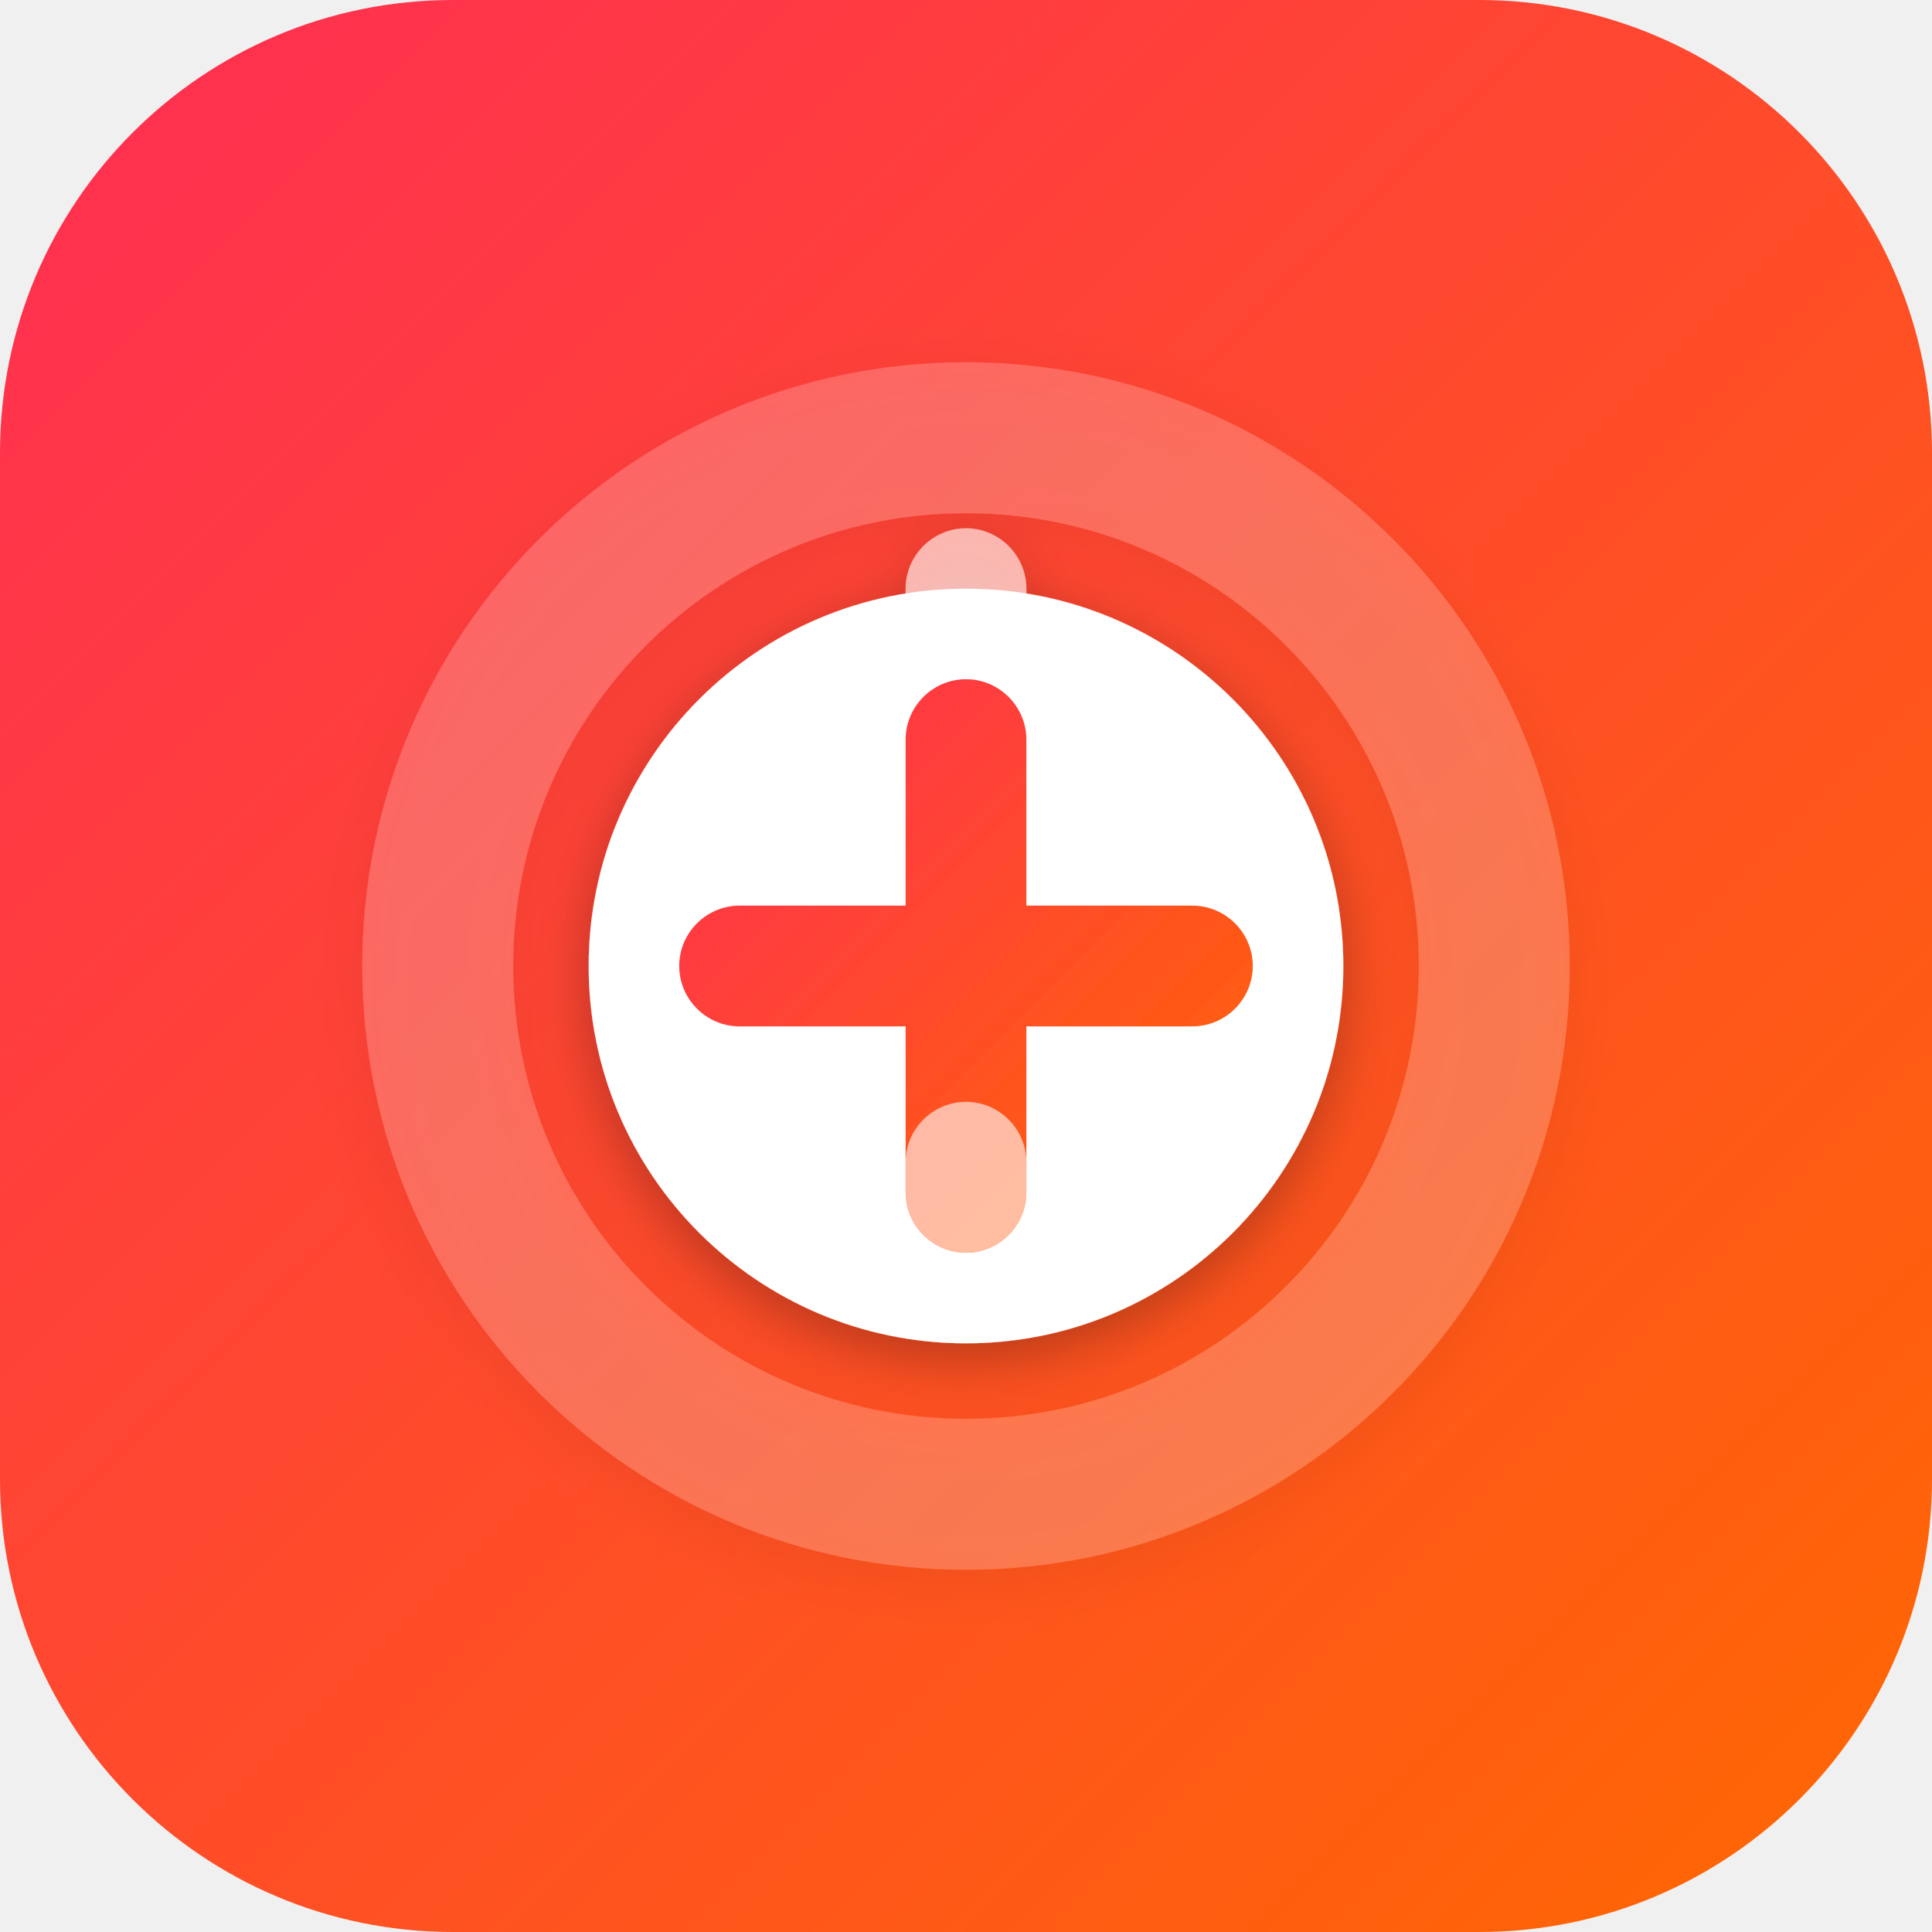
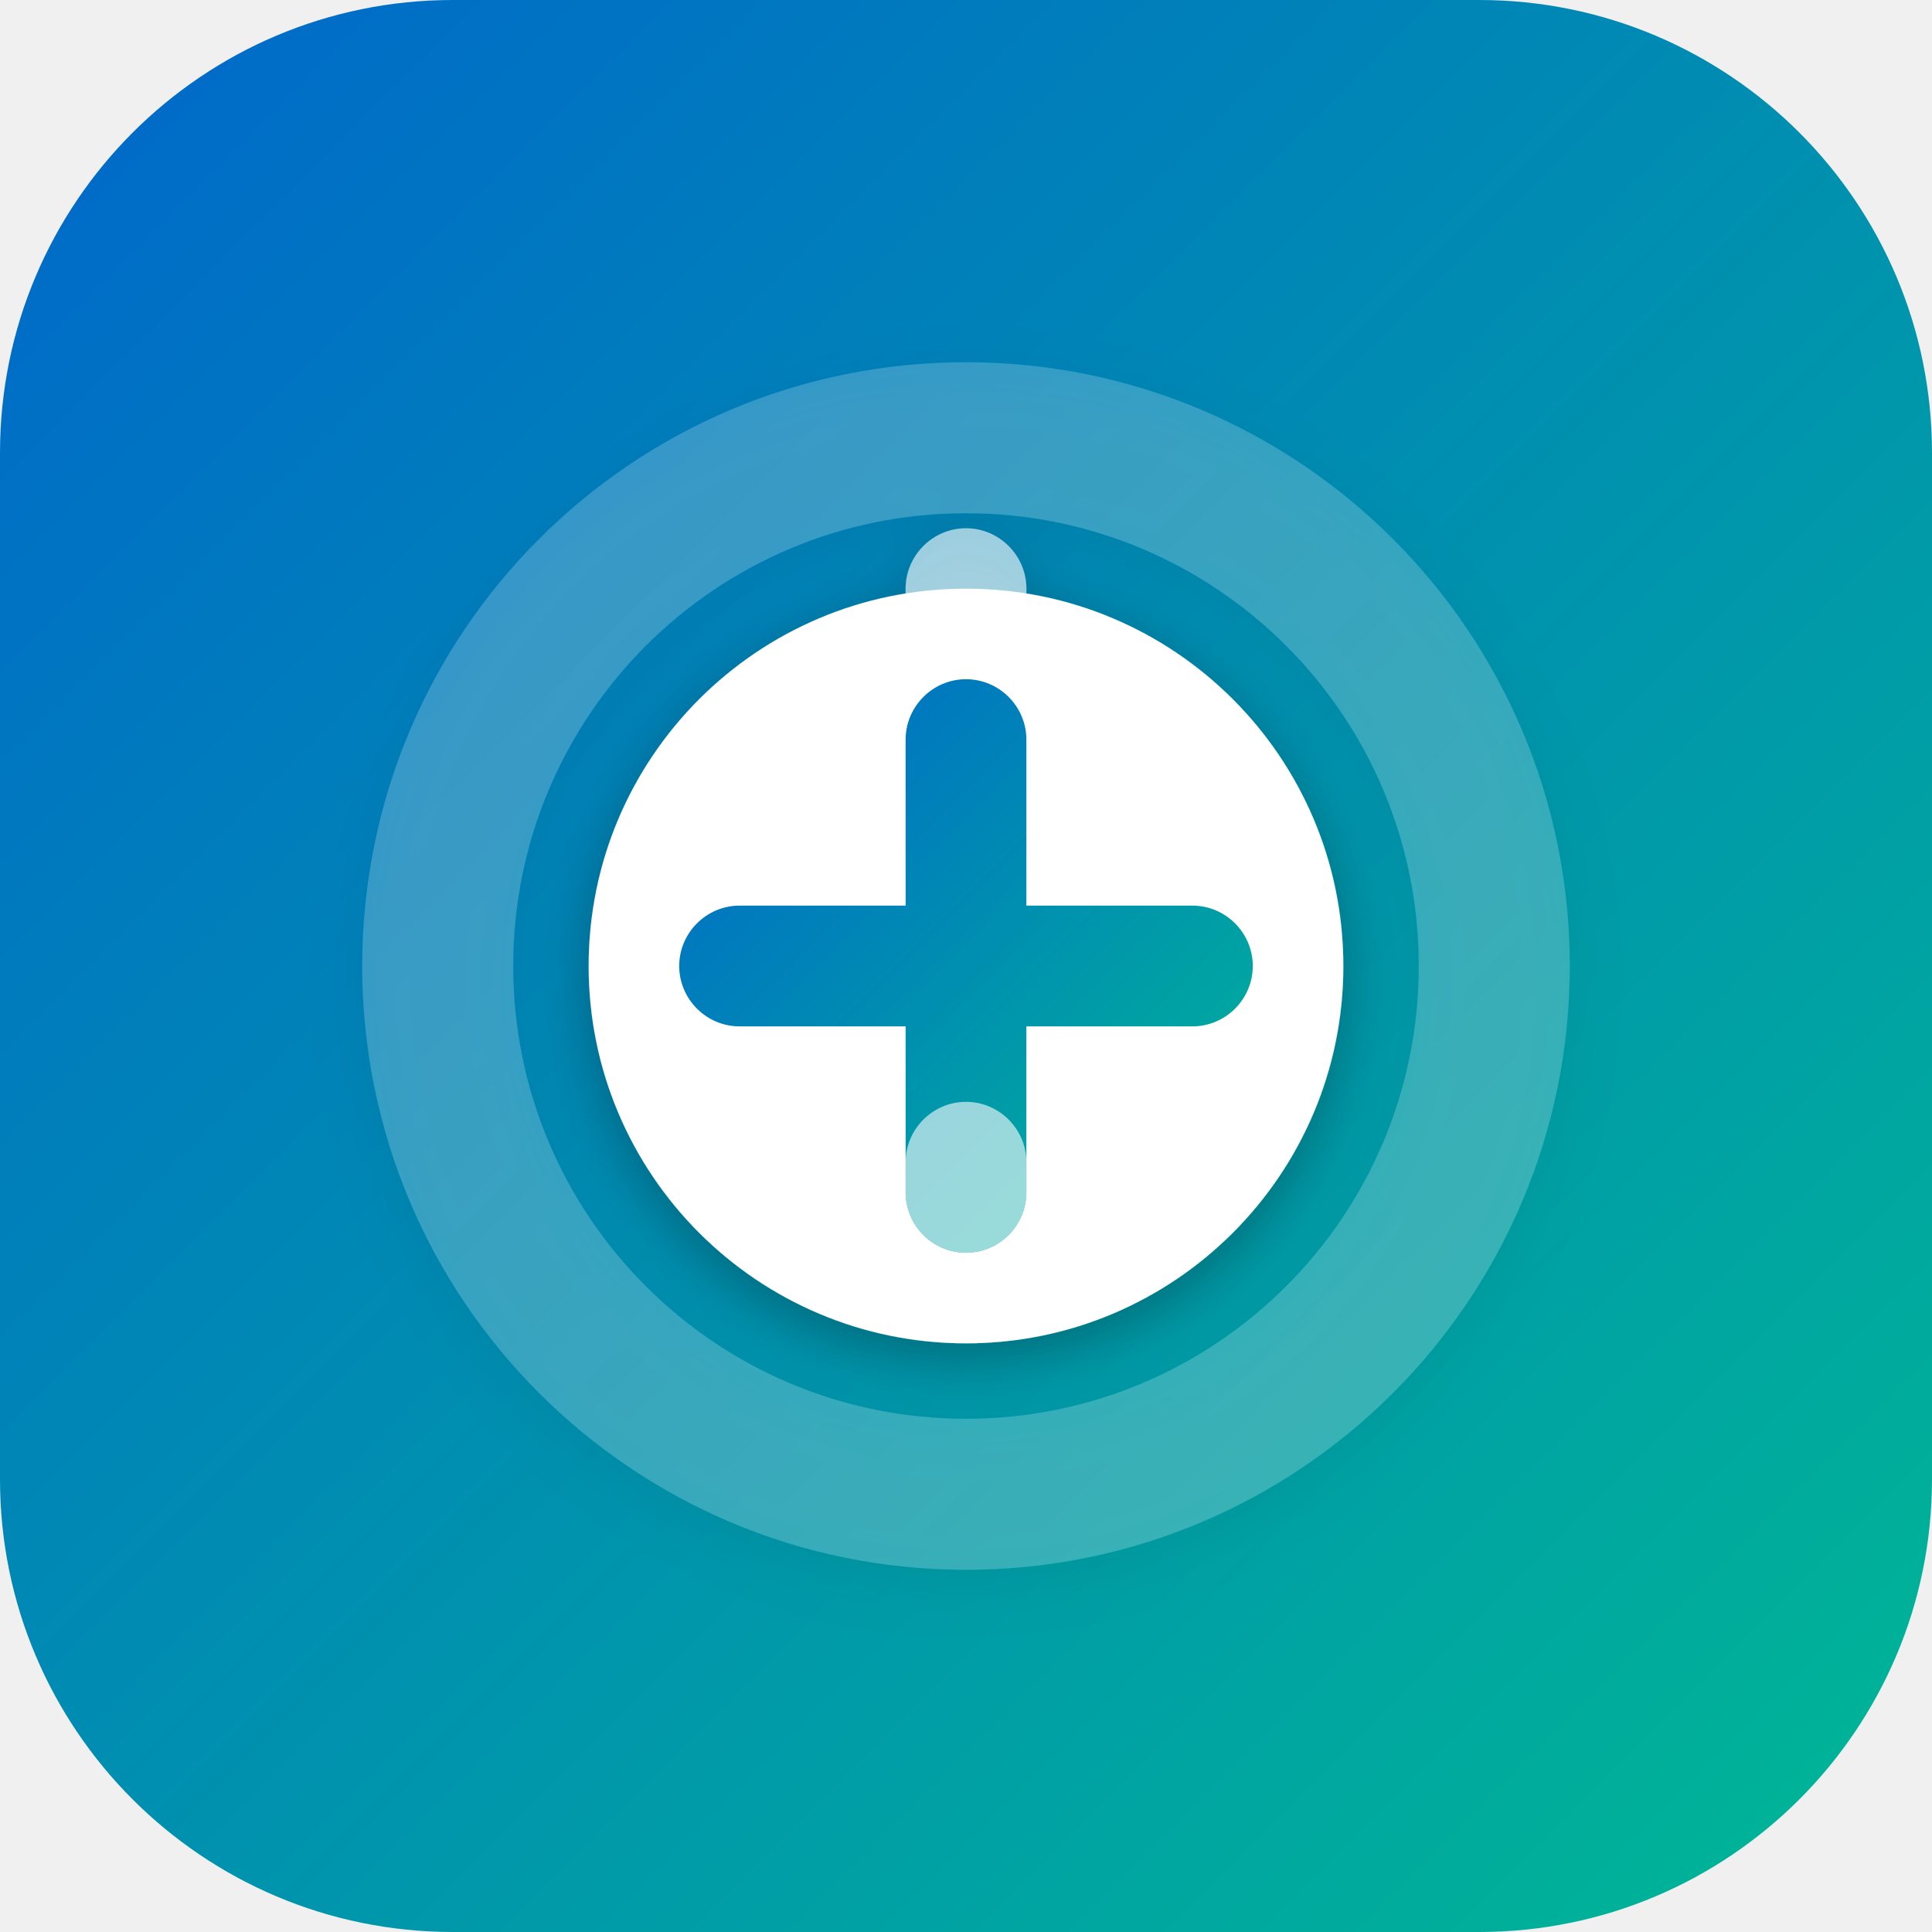
<svg xmlns="http://www.w3.org/2000/svg" viewBox="0 0 512 512">
  <defs>
    <linearGradient id="grad" x1="0%" y1="0%" x2="100%" y2="100%">
-       <stop offset="0%" style="stop-color:#FF2D55;stop-opacity:1" />
-       <stop offset="100%" style="stop-color:#FF6900;stop-opacity:1" />
+       <stop offset="0%" style="stop-color:#0066CC;stop-opacity:1" />
+       <stop offset="100%" style="stop-color:#00B894;stop-opacity:1" />
    </linearGradient>
    <filter id="shadow" x="-50%" y="-50%" width="200%" height="200%">
      <feGaussianBlur in="SourceAlpha" stdDeviation="8" />
      <feOffset dx="0" dy="4" result="offsetblur" />
      <feComponentTransfer>
        <feFuncA type="linear" slope="0.3" />
      </feComponentTransfer>
      <feMerge>
        <feMergeNode />
        <feMergeNode in="SourceGraphic" />
      </feMerge>
    </filter>
  </defs>
  <rect width="512" height="512" rx="120" fill="url(#grad)" />
  <g filter="url(#shadow)">
    <path d="M256 96c-88.4 0-160 71.6-160 160s71.6 160 160 160 160-71.6 160-160S344.4 96 256 96zm0 280c-66.3 0-120-53.7-120-120s53.7-120 120-120 120 53.7 120 120-53.7 120-120 120z" fill="white" opacity="0.2" />
    <circle cx="256" cy="256" r="100" fill="white" />
    <path d="M256 180c-8.8 0-16 7.2-16 16v44h-44c-8.8 0-16 7.2-16 16s7.2 16 16 16h44v44c0 8.8 7.2 16 16 16s16-7.2 16-16v-44h44c8.8 0 16-7.2 16-16s-7.2-16-16-16h-44v-44c0-8.8-7.2-16-16-16z" fill="url(#grad)" />
    <path d="M256 140c-8.8 0-16 7.2-16 16v8c0 8.8 7.2 16 16 16s16-7.2 16-16v-8c0-8.8-7.2-16-16-16zm-60 60c-8.8 0-16 7.2-16 16s7.2 16 16 16h8c8.8 0 16-7.2 16-16s-7.2-16-16-16h-8zm120 0c-8.8 0-16 7.2-16 16s7.2 16 16 16h8c8.8 0 16-7.2 16-16s-7.2-16-16-16h-8zm-60 92c-8.8 0-16 7.2-16 16v8c0 8.8 7.2 16 16 16s16-7.2 16-16v-8c0-8.8-7.2-16-16-16z" fill="white" opacity="0.6" />
  </g>
</svg>
